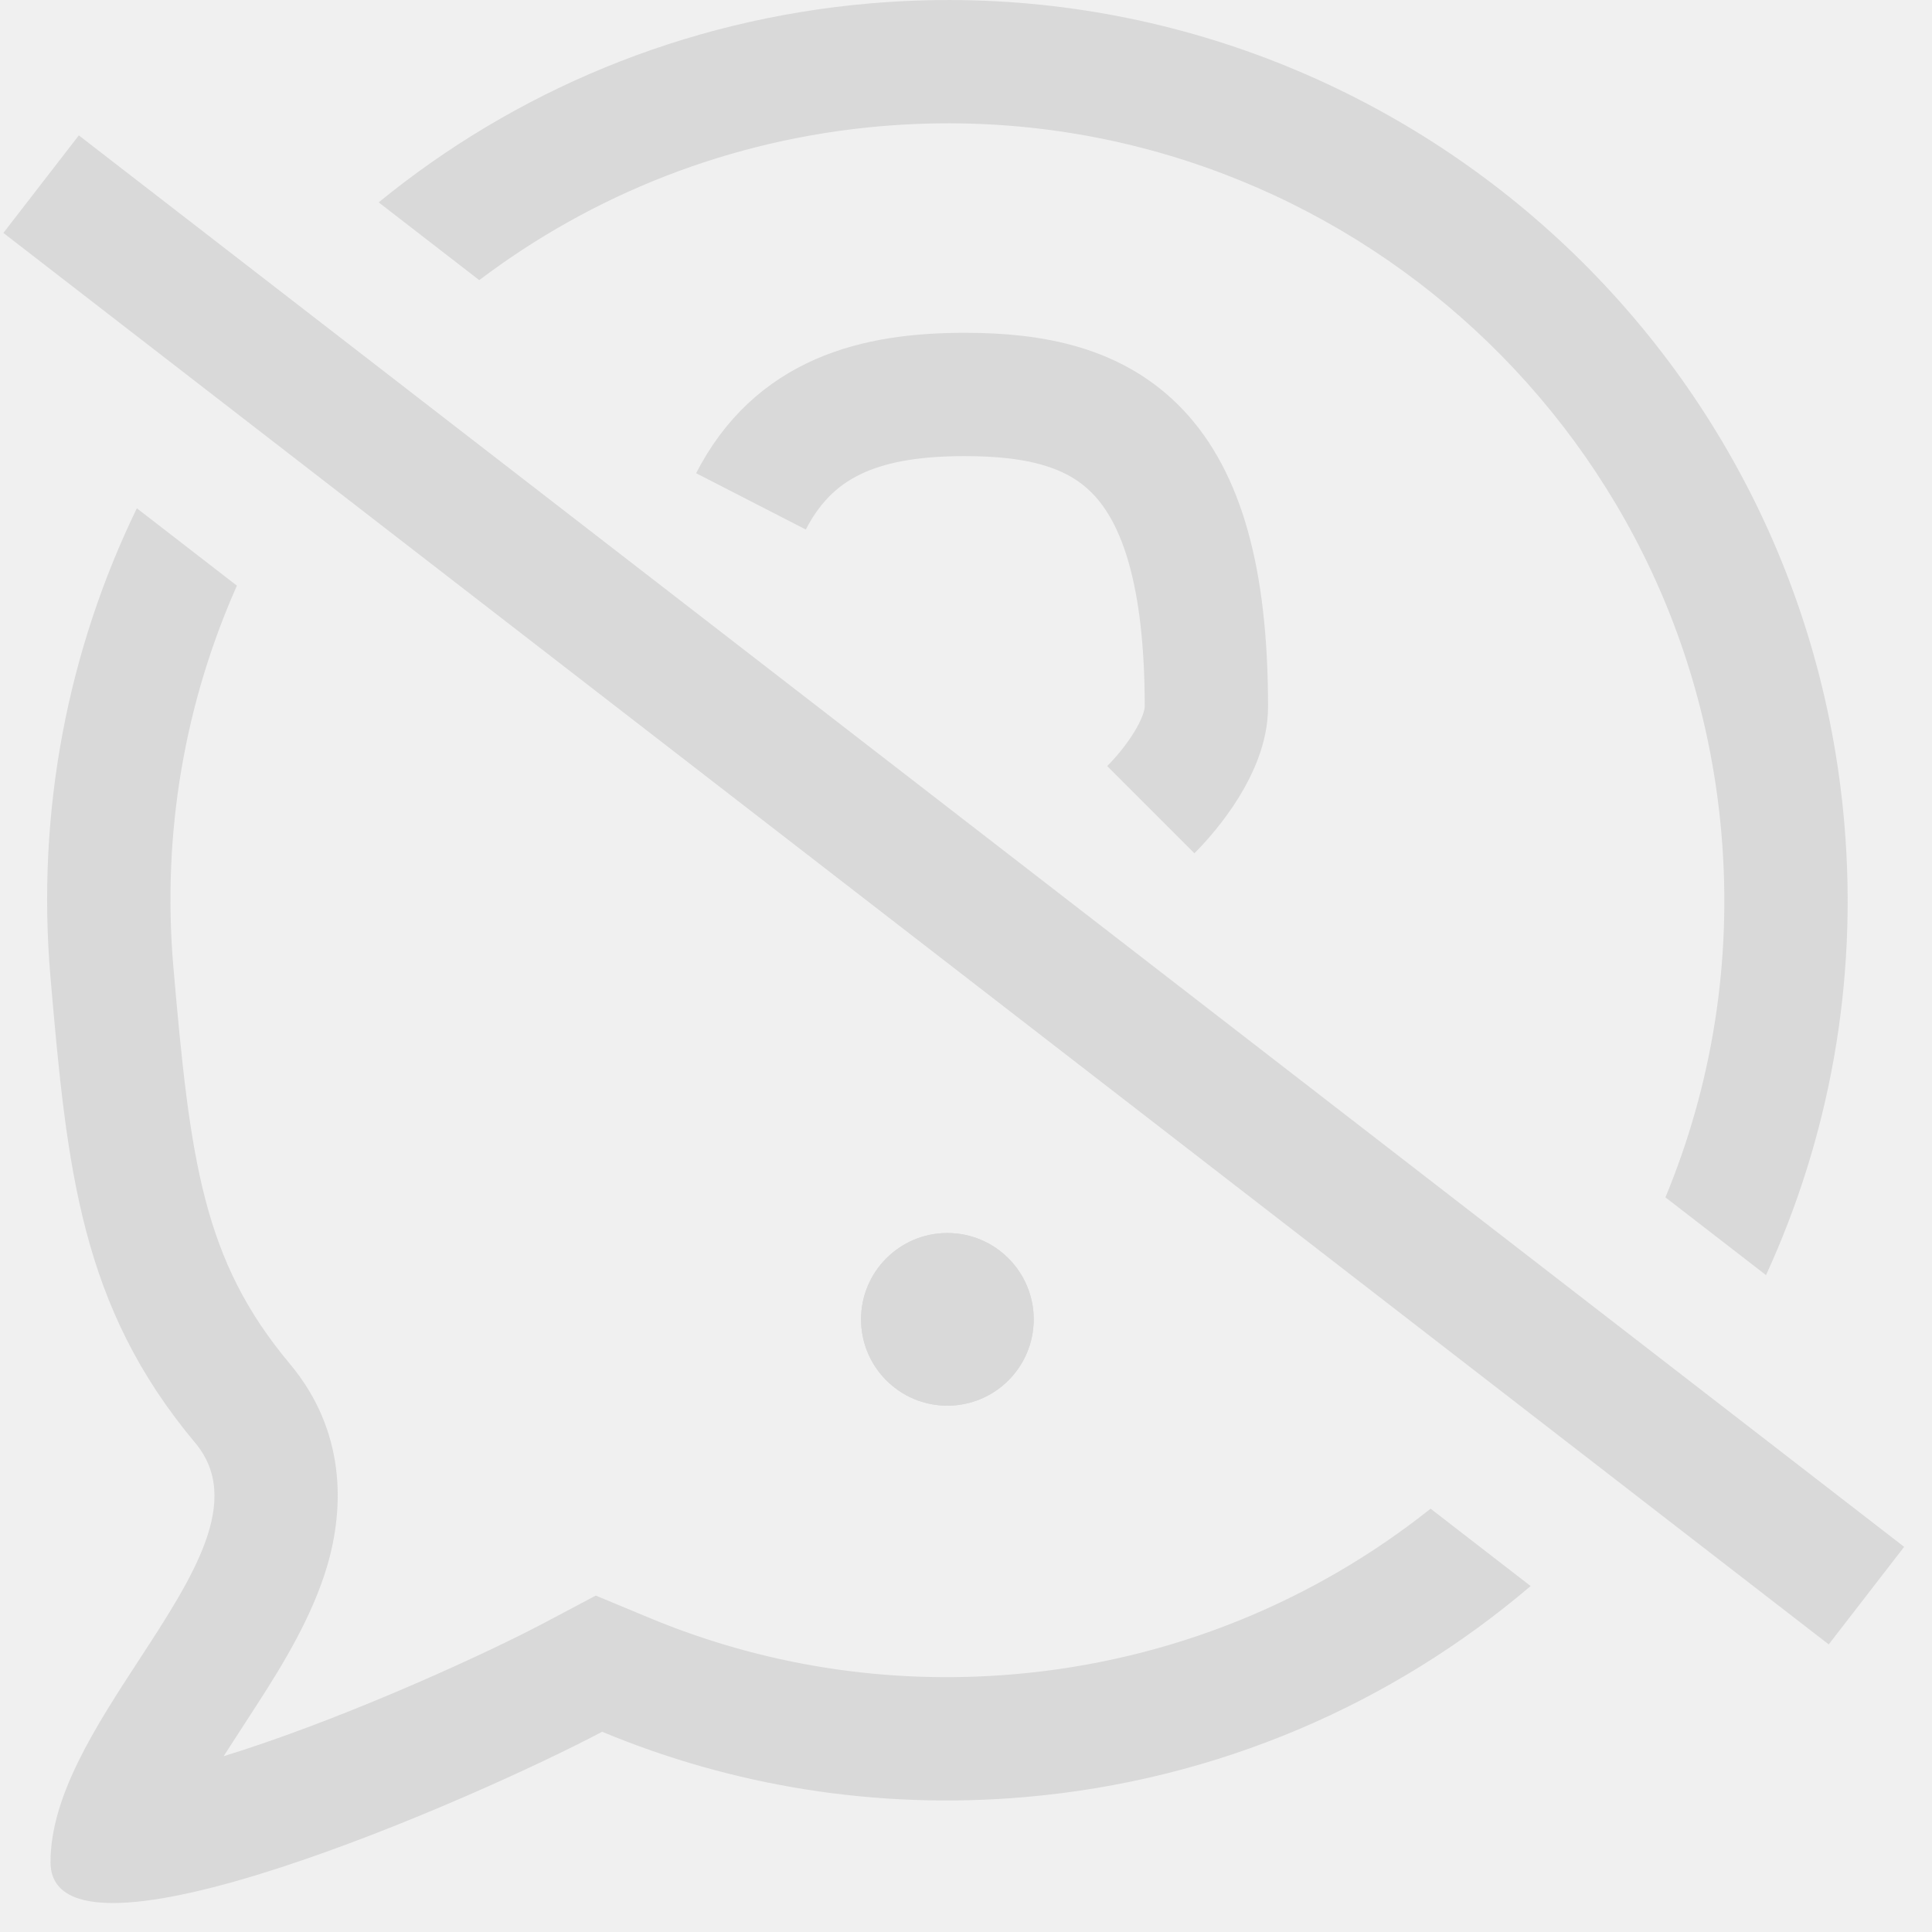
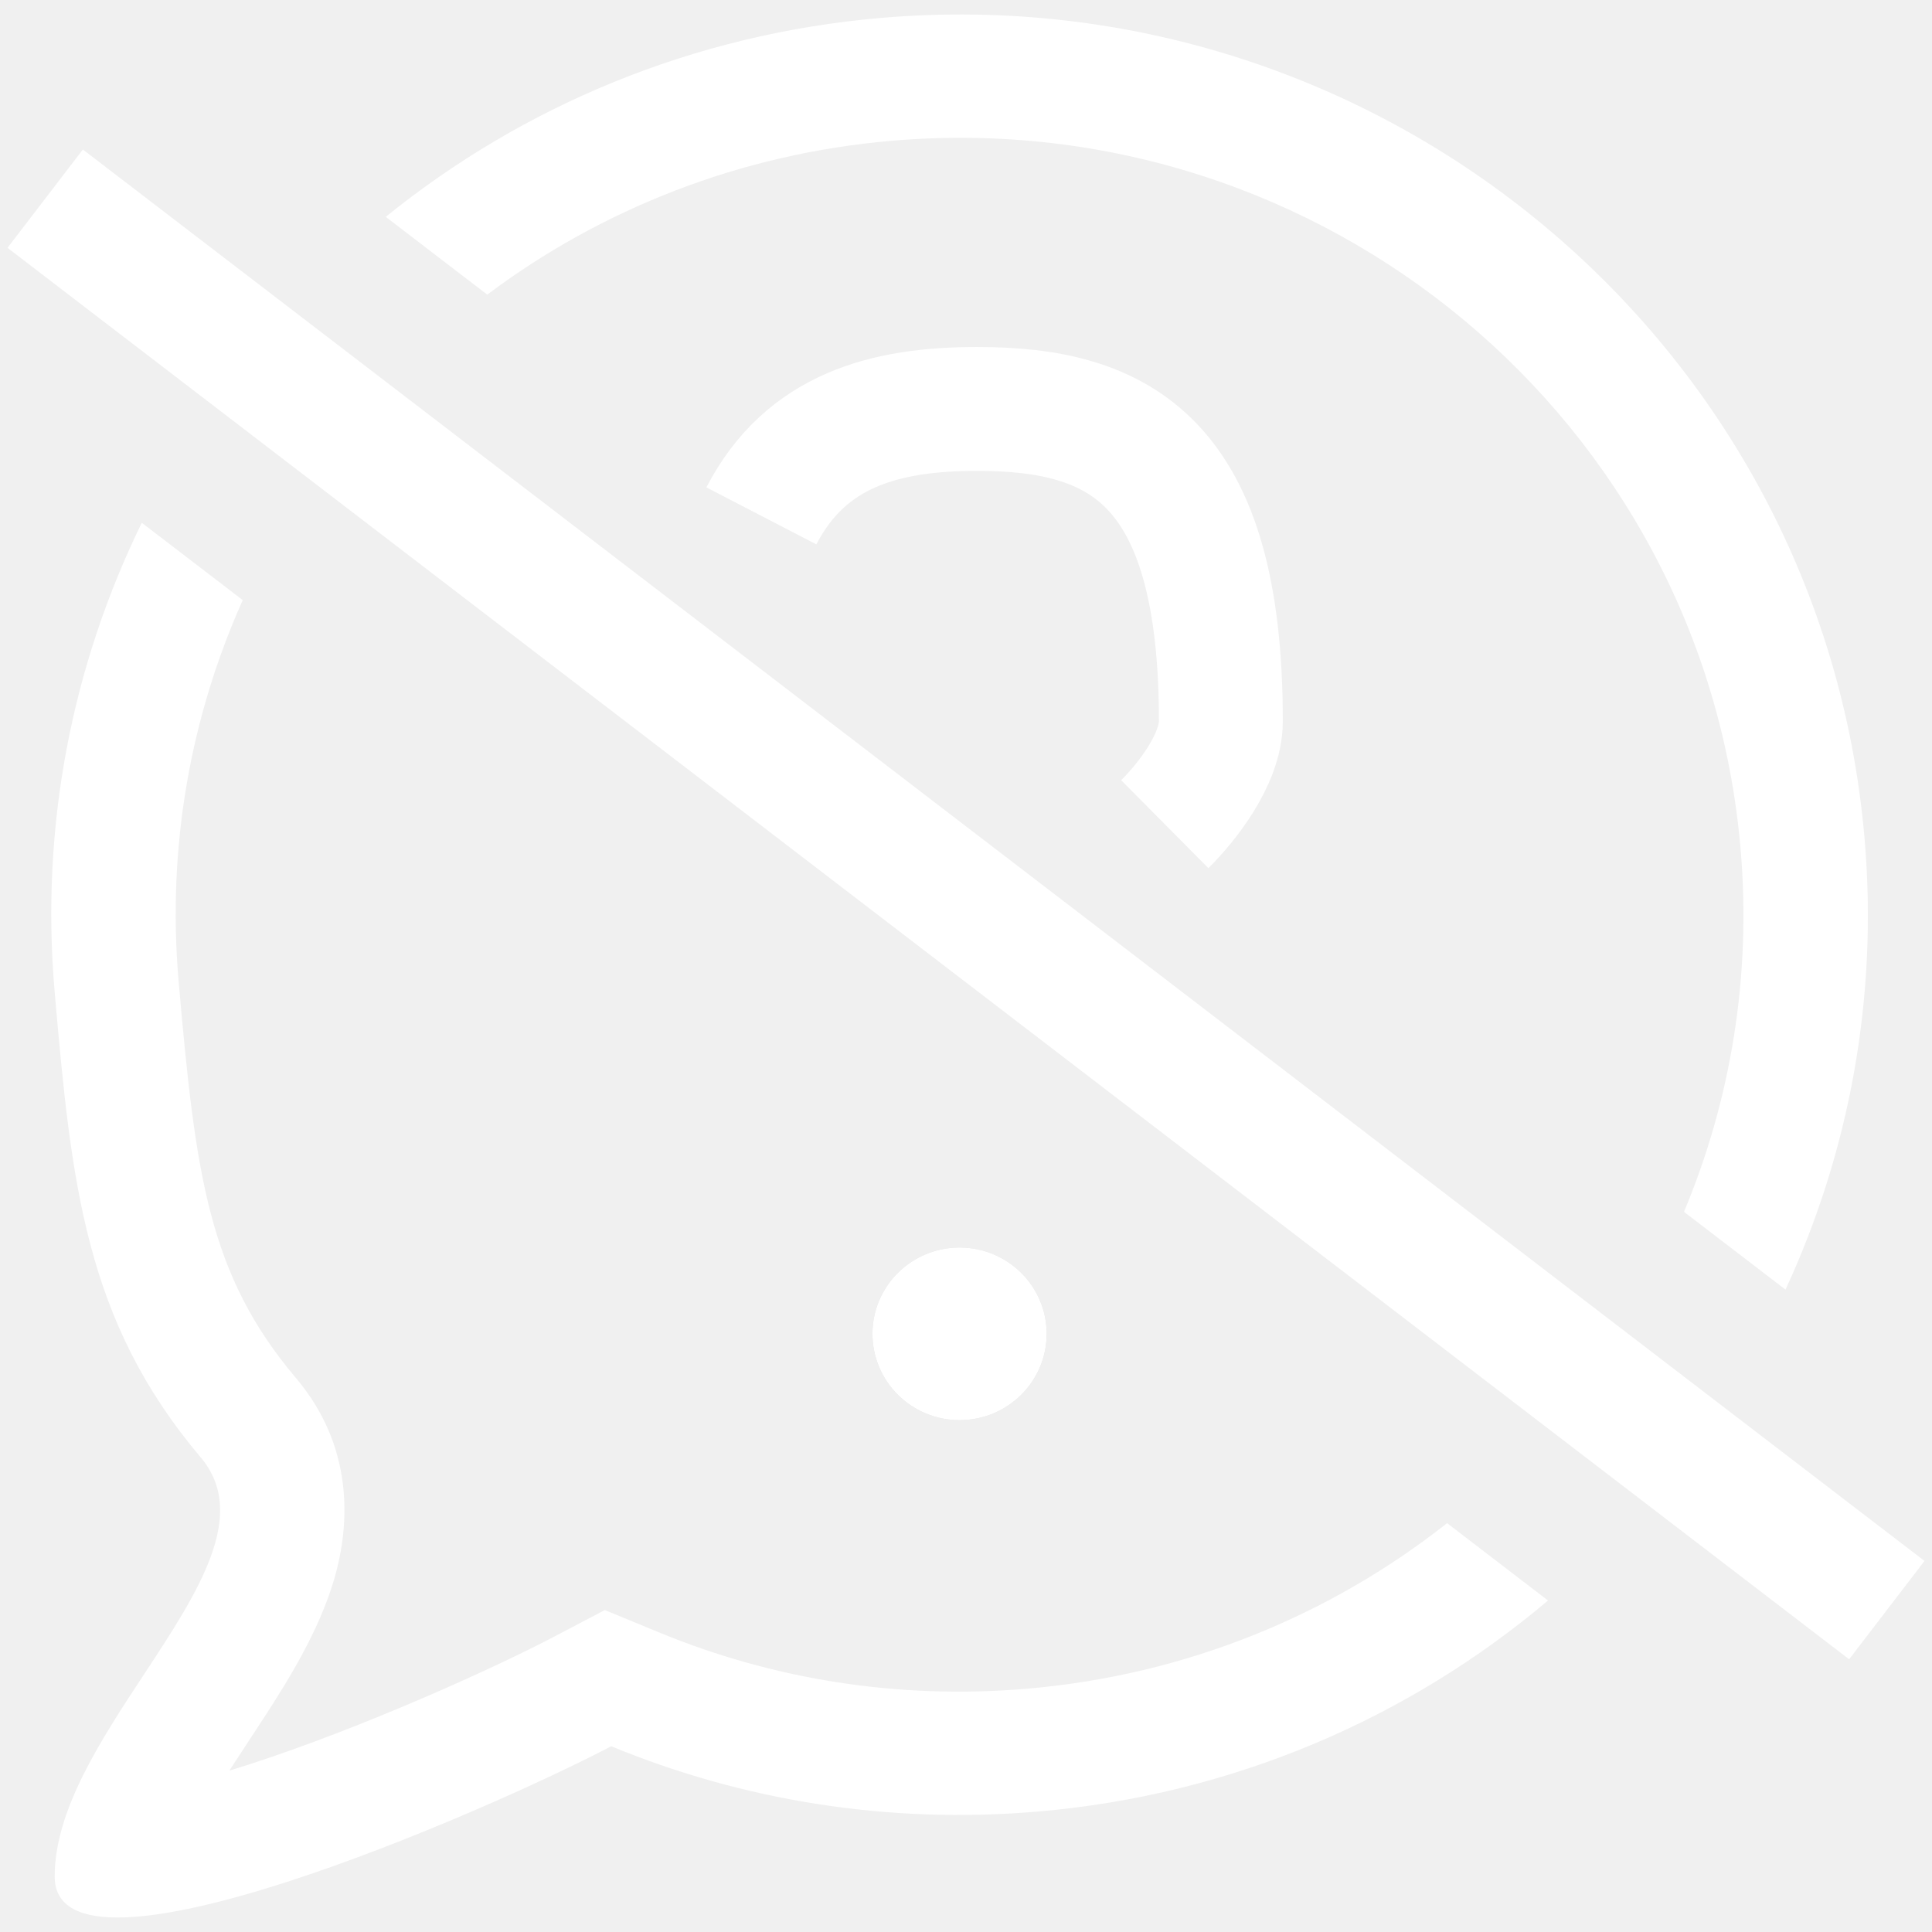
- <svg xmlns="http://www.w3.org/2000/svg" width="47" height="47" viewBox="0 0 47 47" fill="none">
-   <mask id="path-1-inside-1_340_2721" fill="white">
-     <ellipse cx="23.047" cy="32.096" rx="2.1" ry="2.1" />
+ <svg xmlns="http://www.w3.org/2000/svg" width="128" height="128" viewBox="0 0 128 128" fill="none" version="1.1" id="svg15">
+   <defs id="defs19" />
+   <mask id="path-1-inside-1_340_2721" fill="#ffffff">
+     <ellipse cx="23.047" cy="32.096" rx="2.1" ry="2.1" id="ellipse2" />
  </mask>
-   <ellipse cx="23.047" cy="32.096" rx="2.1" ry="2.1" fill="#D9D9D9" />
-   <path d="M22.147 32.096C22.147 31.599 22.55 31.196 23.047 31.196V37.196C25.864 37.196 28.147 34.913 28.147 32.096H22.147ZM23.047 31.196C23.544 31.196 23.947 31.599 23.947 32.096H17.947C17.947 34.913 20.231 37.196 23.047 37.196V31.196ZM23.947 32.096C23.947 32.593 23.544 32.996 23.047 32.996V26.996C20.231 26.996 17.947 29.279 17.947 32.096H23.947ZM23.047 32.996C22.55 32.996 22.147 32.593 22.147 32.096H28.147C28.147 29.279 25.864 26.996 23.047 26.996V32.996Z" fill="#D9D9D9" mask="url(#path-1-inside-1_340_2721)" />
-   <path d="M18.269 12.197C19.341 10.109 21.252 9.596 23.471 9.596C26.899 9.596 29.348 10.821 29.348 17.192C29.348 18.136 28.496 19.197 27.996 19.697" stroke="#D9D9D9" stroke-width="3" />
-   <path fill-rule="evenodd" clip-rule="evenodd" d="M3.381 40.383C4.695 38.368 5.916 36.494 4.748 35.1C1.96 31.773 1.631 28.438 1.229 23.785C0.877 19.709 1.665 15.797 3.329 12.365L5.763 14.247C4.511 17.067 3.934 20.235 4.218 23.527C4.626 28.248 4.94 30.658 7.047 33.173C8.418 34.809 8.375 36.678 7.963 38.083C7.595 39.337 6.858 40.526 6.301 41.393C6.141 41.643 5.989 41.877 5.845 42.098L5.844 42.099L5.844 42.099C5.703 42.317 5.568 42.523 5.441 42.723C5.585 42.678 5.733 42.632 5.886 42.582C8.671 41.676 11.866 40.208 13.244 39.478L14.494 38.816L15.8 39.359C18.514 40.489 21.533 41 24.674 40.729C28.518 40.397 31.994 38.936 34.802 36.702L37.236 38.584C33.887 41.437 29.649 43.31 24.932 43.718C21.299 44.032 17.797 43.44 14.648 42.129C11.648 43.718 1.229 48.299 1.229 45.299C1.229 43.685 2.334 41.989 3.381 40.383ZM42.962 31.02C44.491 27.689 45.204 23.928 44.866 20.016C43.825 7.966 33.213 -0.958 21.163 0.083C16.61 0.476 12.503 2.235 9.212 4.923L11.659 6.815C14.401 4.741 17.742 3.389 21.421 3.071C31.821 2.173 40.979 9.875 41.877 20.274C42.147 23.401 41.64 26.416 40.515 29.128L42.962 31.02Z" fill="#D9D9D9" />
-   <path d="M1 4.48L45.405 38.817" stroke="#D9D9D9" stroke-width="3" />
+   <ellipse cx="63.573" cy="88.37" rx="5.77" ry="5.719" fill="#d9d9d9" id="ellipse5" style="stroke-width:2.736" />
+   <path d="m 22.147,32.096 c 0,-0.497 0.403,-0.9 0.9,-0.9 v 6 c 2.817,0 5.1,-2.283 5.1,-5.1 z m 0.9,-0.9 c 0.497,0 0.9,0.403 0.9,0.9 h -6 c 0,2.817 2.283,5.1 5.1,5.1 z m 0.9,0.9 c 0,0.497 -0.403,0.9 -0.9,0.9 v -6 c -2.817,0 -5.1,2.283 -5.1,5.1 z m -0.9,0.9 c -0.497,0 -0.9,-0.403 -0.9,-0.9 h 6 c 0,-2.817 -2.283,-5.1 -5.1,-5.1 z" fill="#D9D9D9" mask="url(#path-1-inside-1_340_2721)" id="path7" style="fill:#ffffff;stroke:#ffffff" transform="matrix(2.747707,0,0,2.723387,0.2463446,0.96)" />
+   <path d="m 50.443,34.178 c 2.947,-5.688 8.198,-7.085 14.293,-7.085 9.421,0 16.15,3.337 16.15,20.689 0,2.571 -2.342,5.46 -3.716,6.822" stroke="#D9D9D9" stroke-width="8.207" id="path9" style="stroke:#ffffff" />
+   <path fill-rule="evenodd" clip-rule="evenodd" d="M 9.538,110.938 C 13.146,105.45 16.502,100.348 13.292,96.55 5.632,87.489 4.728,78.406 3.623,65.735 2.656,54.634 4.822,43.981 9.394,34.634 l 6.688,5.126 c -3.44,7.681 -5.027,16.308 -4.246,25.272 1.121,12.859 1.984,19.421 7.774,26.27 3.767,4.456 3.647,9.546 2.515,13.372 -1.011,3.417 -3.036,6.653 -4.565,9.016 -0.44,0.68 -0.857,1.316 -1.254,1.919 l -0.002,0.003 -1.65e-4,2.7e-4 c -0.389,0.592 -0.758,1.154 -1.109,1.697 0.396,-0.12 0.803,-0.248 1.223,-0.383 7.654,-2.467 16.432,-6.466 20.218,-8.453 l 3.436,-1.803 3.59,1.481 c 7.456,3.076 15.752,4.469 24.382,3.73 10.562,-0.904 20.112,-4.882 27.83,-10.968 l 6.687,5.125 c -9.202,7.769 -20.847,12.873 -33.808,13.982 -9.983,0.855 -19.607,-0.758 -28.259,-4.327 -8.243,4.327 -36.871,16.803 -36.871,8.633 0,-4.397 3.037,-9.015 5.914,-13.389 z M 118.293,85.441 c 4.202,-9.072 6.161,-19.315 5.232,-29.97 C 120.665,22.655 91.506,-1.65 58.396,1.185 45.886,2.256 34.602,7.048 25.557,14.366 l 6.724,5.153 c 7.535,-5.649 16.716,-9.329 26.824,-10.195 28.575,-2.446 53.739,18.529 56.207,46.849 0.742,8.517 -0.653,16.728 -3.743,24.114 z" fill="#D9D9D9" id="path11" style="fill:#ffffff;stroke-width:2.736" />
+   <path d="M 2.994,13.162 125.006,106.674" stroke="#D9D9D9" stroke-width="8.207" id="path13" style="stroke:#ffffff" />
</svg>
